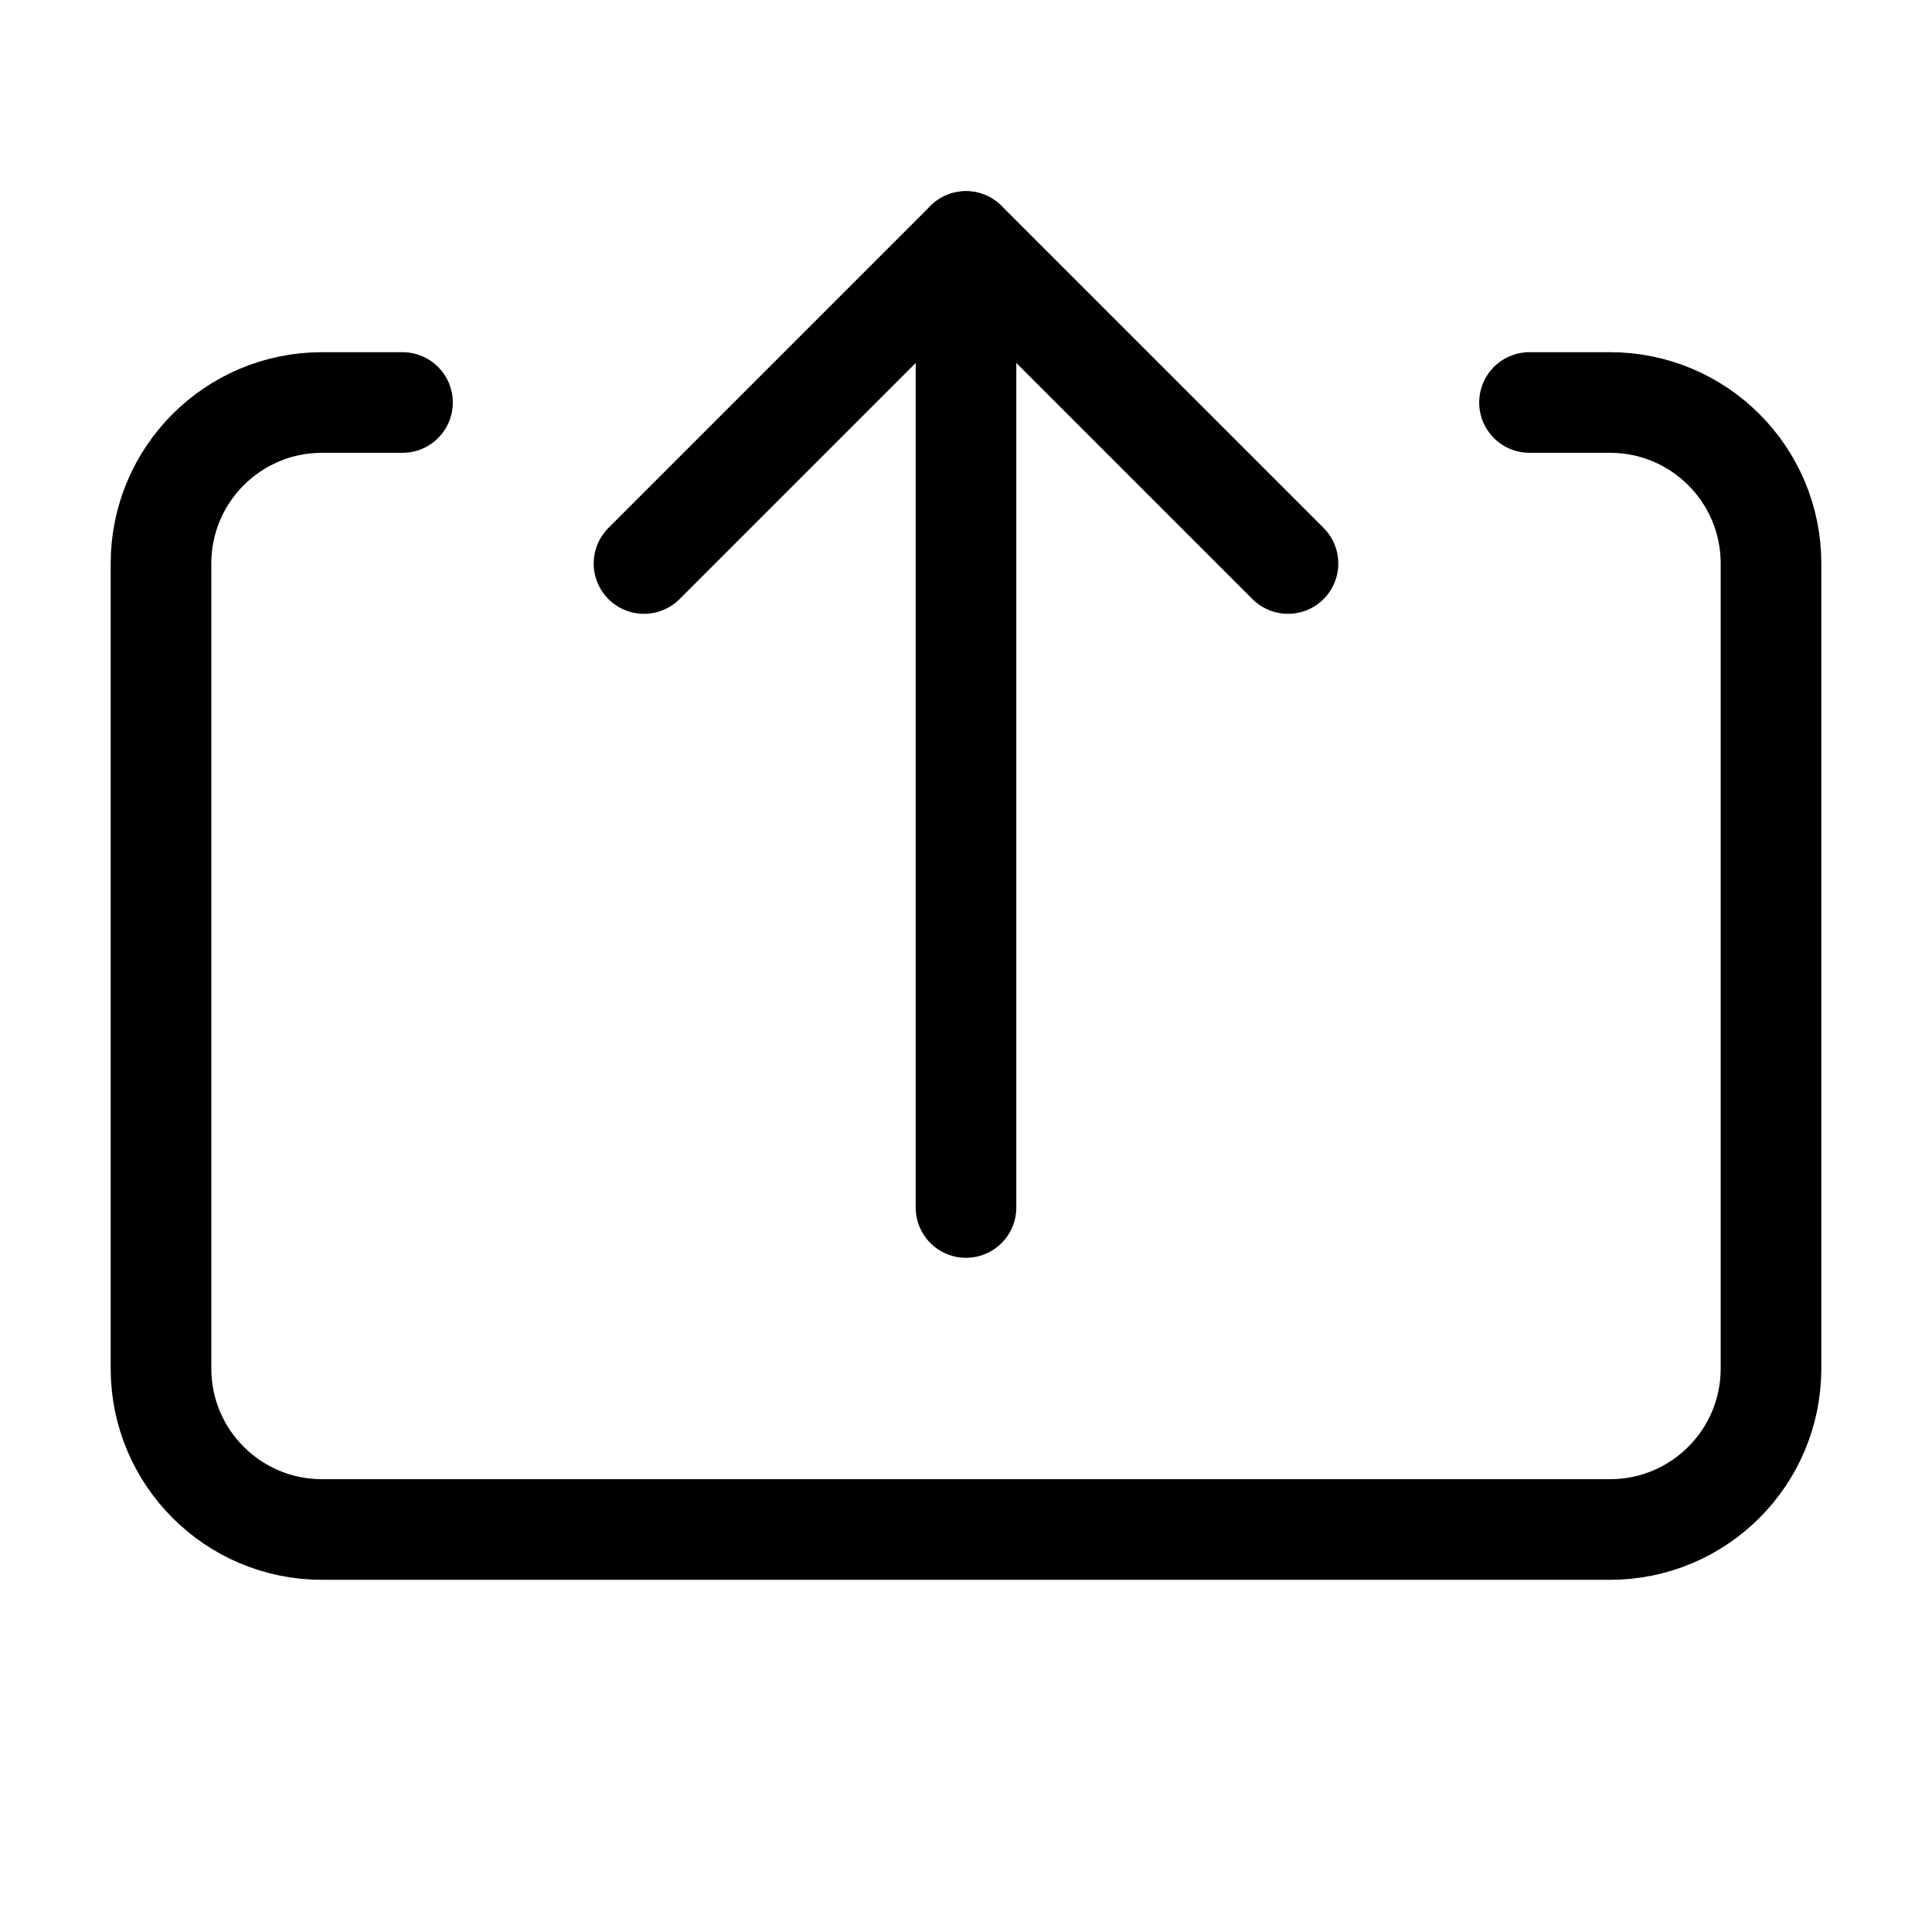
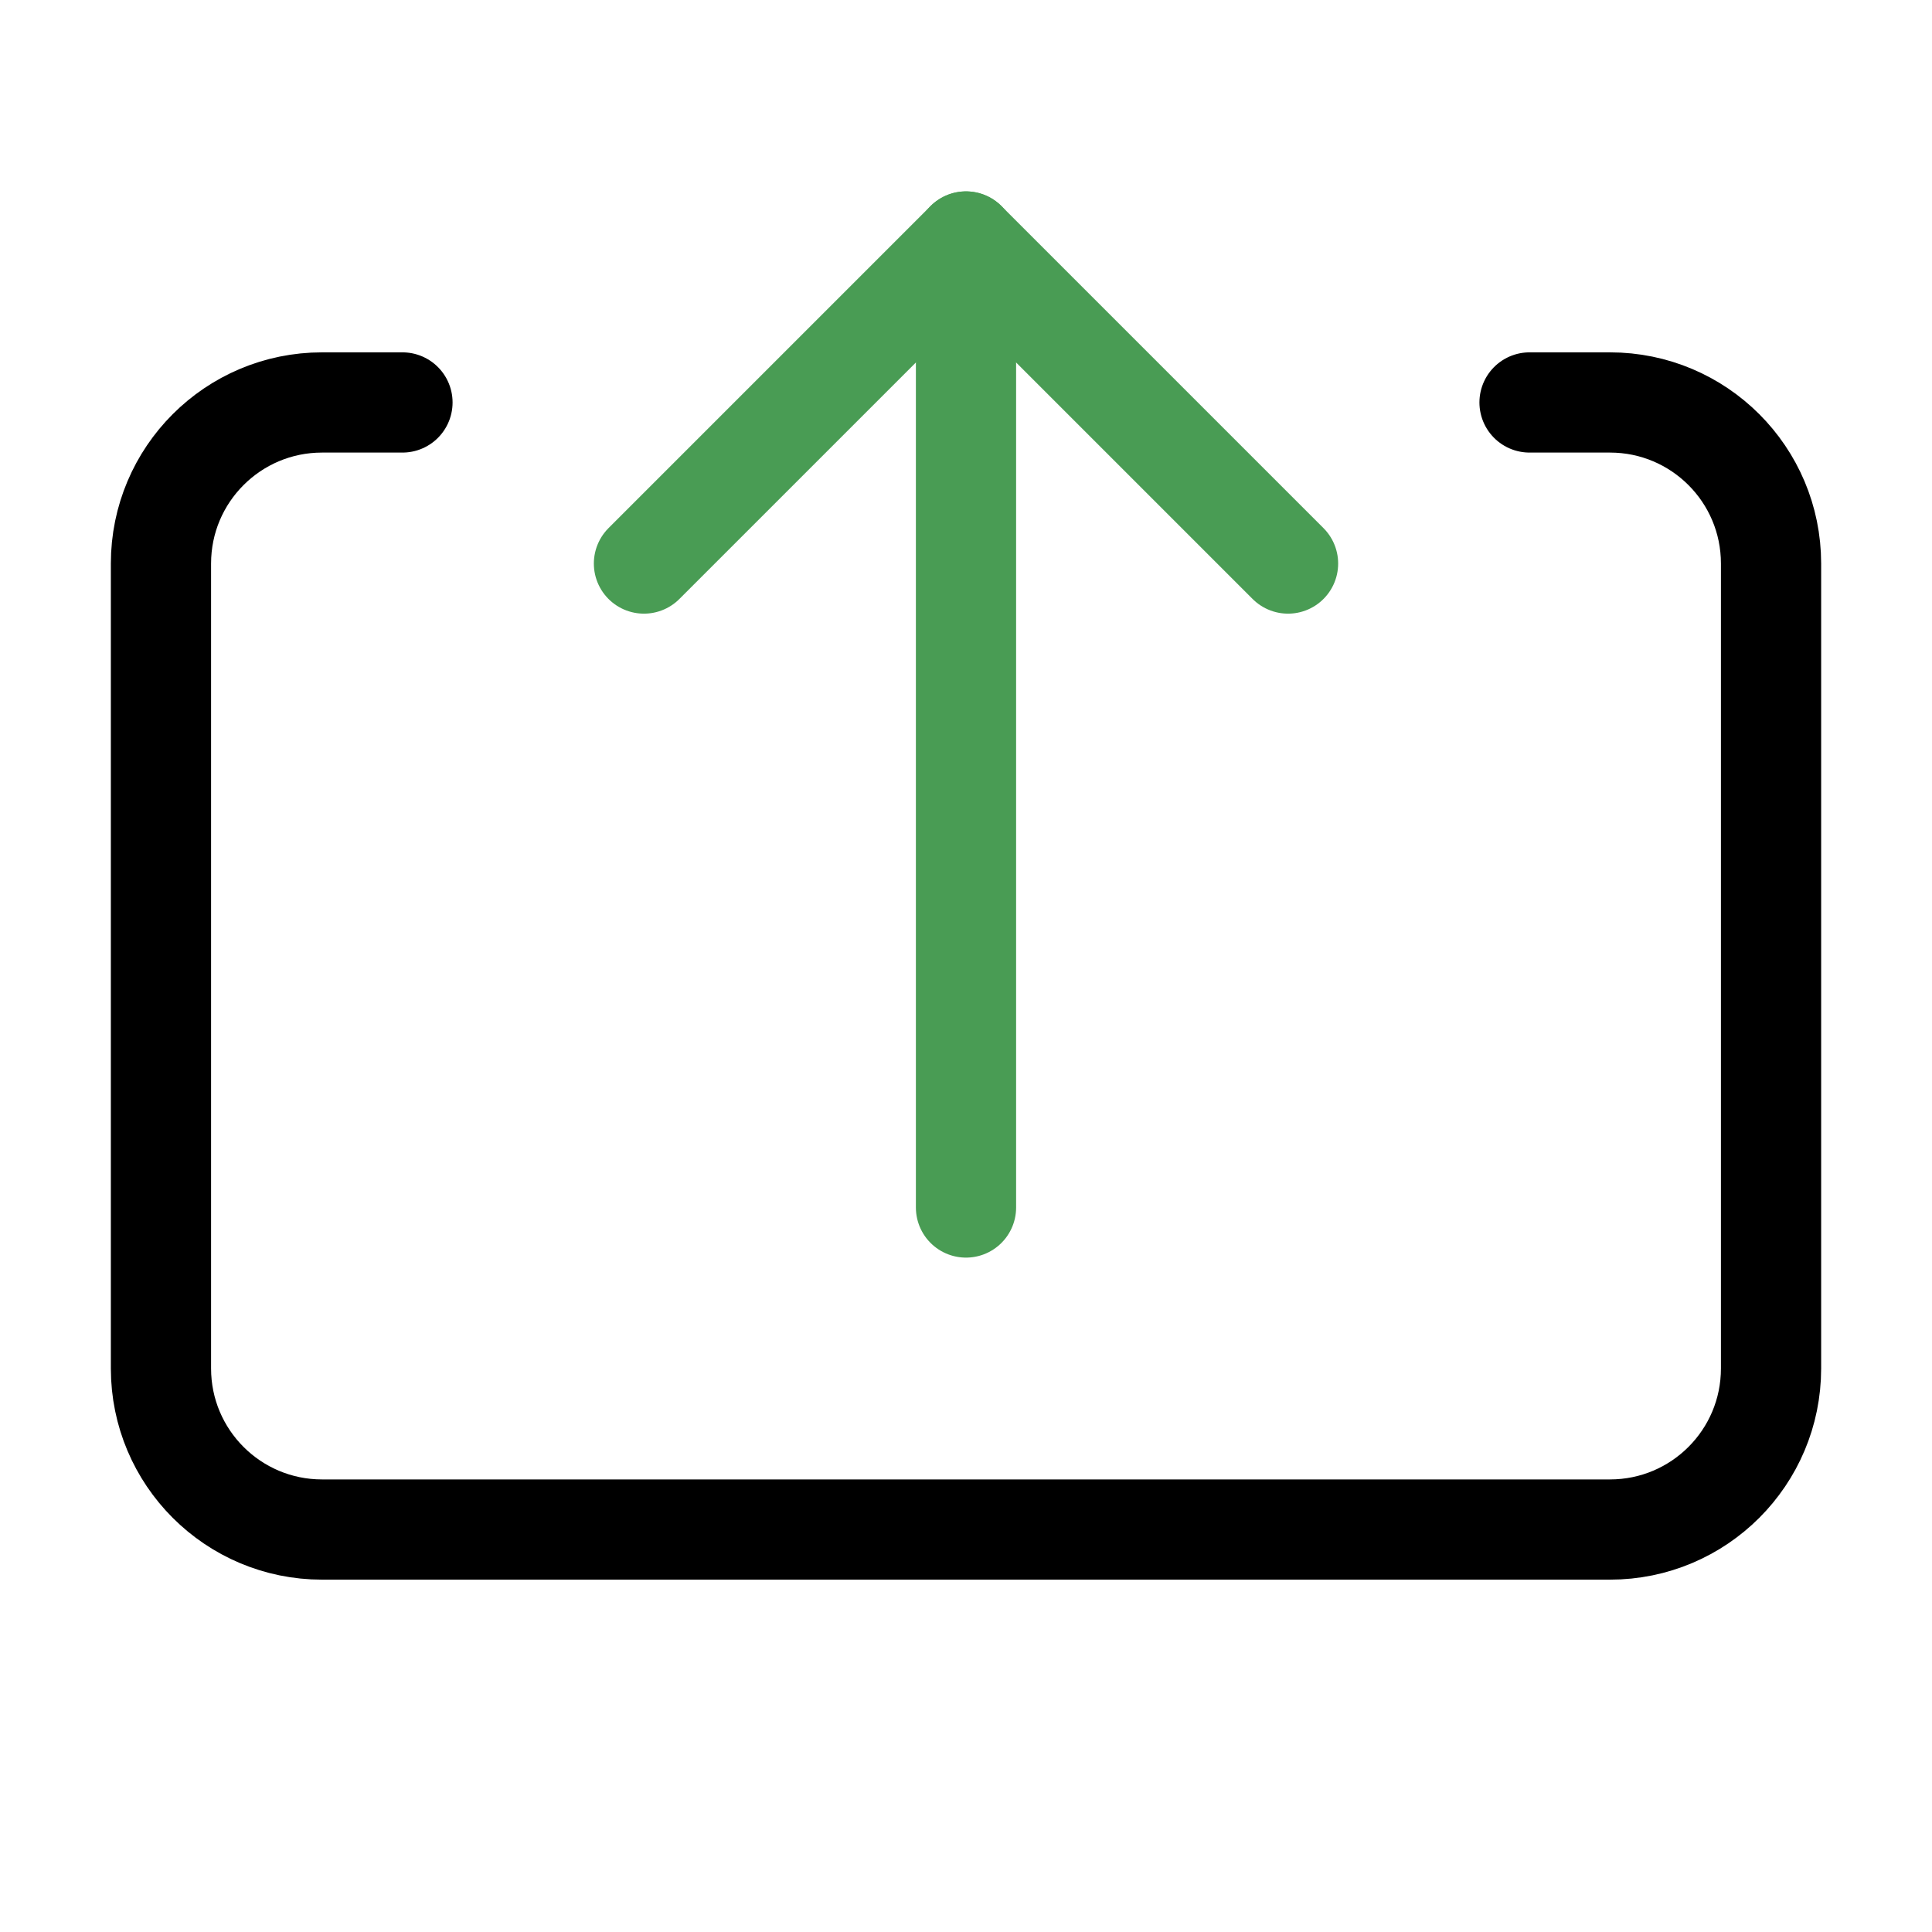
- <svg xmlns="http://www.w3.org/2000/svg" width="16" height="16" viewBox="0 0 24 24" fill="none" stroke="#000000" stroke-width="1.25" stroke-linecap="round" stroke-linejoin="round" class="lucide lucide-import-icon lucide-import" version="1.1" id="svg3">
-   <defs id="defs3" />
-   <path d="M12 3v12" id="path1" />
-   <path d="m8 7 4-4 4 4" id="path2" />
-   <path d="M 5,5 H 4 C 2.895,5 2,5.895 2,7 v 10 c 0,1.105 0.895,2 2,2 h 16 c 1.105,0 2,-0.895 2,-2 V 7 C 22,5.895 21.105,5 20,5 h -1" id="path3" />
+ <svg xmlns="http://www.w3.org/2000/svg" width="100%" height="100%" viewBox="0 0 16 16" version="1.1" xml:space="preserve" style="fill-rule:evenodd;clip-rule:evenodd;stroke-linecap:round;stroke-linejoin:round;">
+   <path id="path1" d="M8,2L8,10" style="fill:none;fill-rule:nonzero;stroke:#499c54;stroke-width:0.83px;" />
+   <path id="path2" d="M5.333,4.667L8,2L10.667,4.667" style="fill:none;fill-rule:nonzero;stroke:#499c54;stroke-width:0.83px;" />
+   <path id="path3" d="M3.333,3.333L2.667,3.333C1.93,3.333 1.333,3.93 1.333,4.667L1.333,11.333C1.333,12.07 1.93,12.667 2.667,12.667L13.333,12.667C14.07,12.667 14.667,12.07 14.667,11.333L14.667,4.667C14.667,3.93 14.07,3.333 13.333,3.333L12.667,3.333" style="fill:none;fill-rule:nonzero;stroke:#000;stroke-width:0.83px;" />
</svg>
